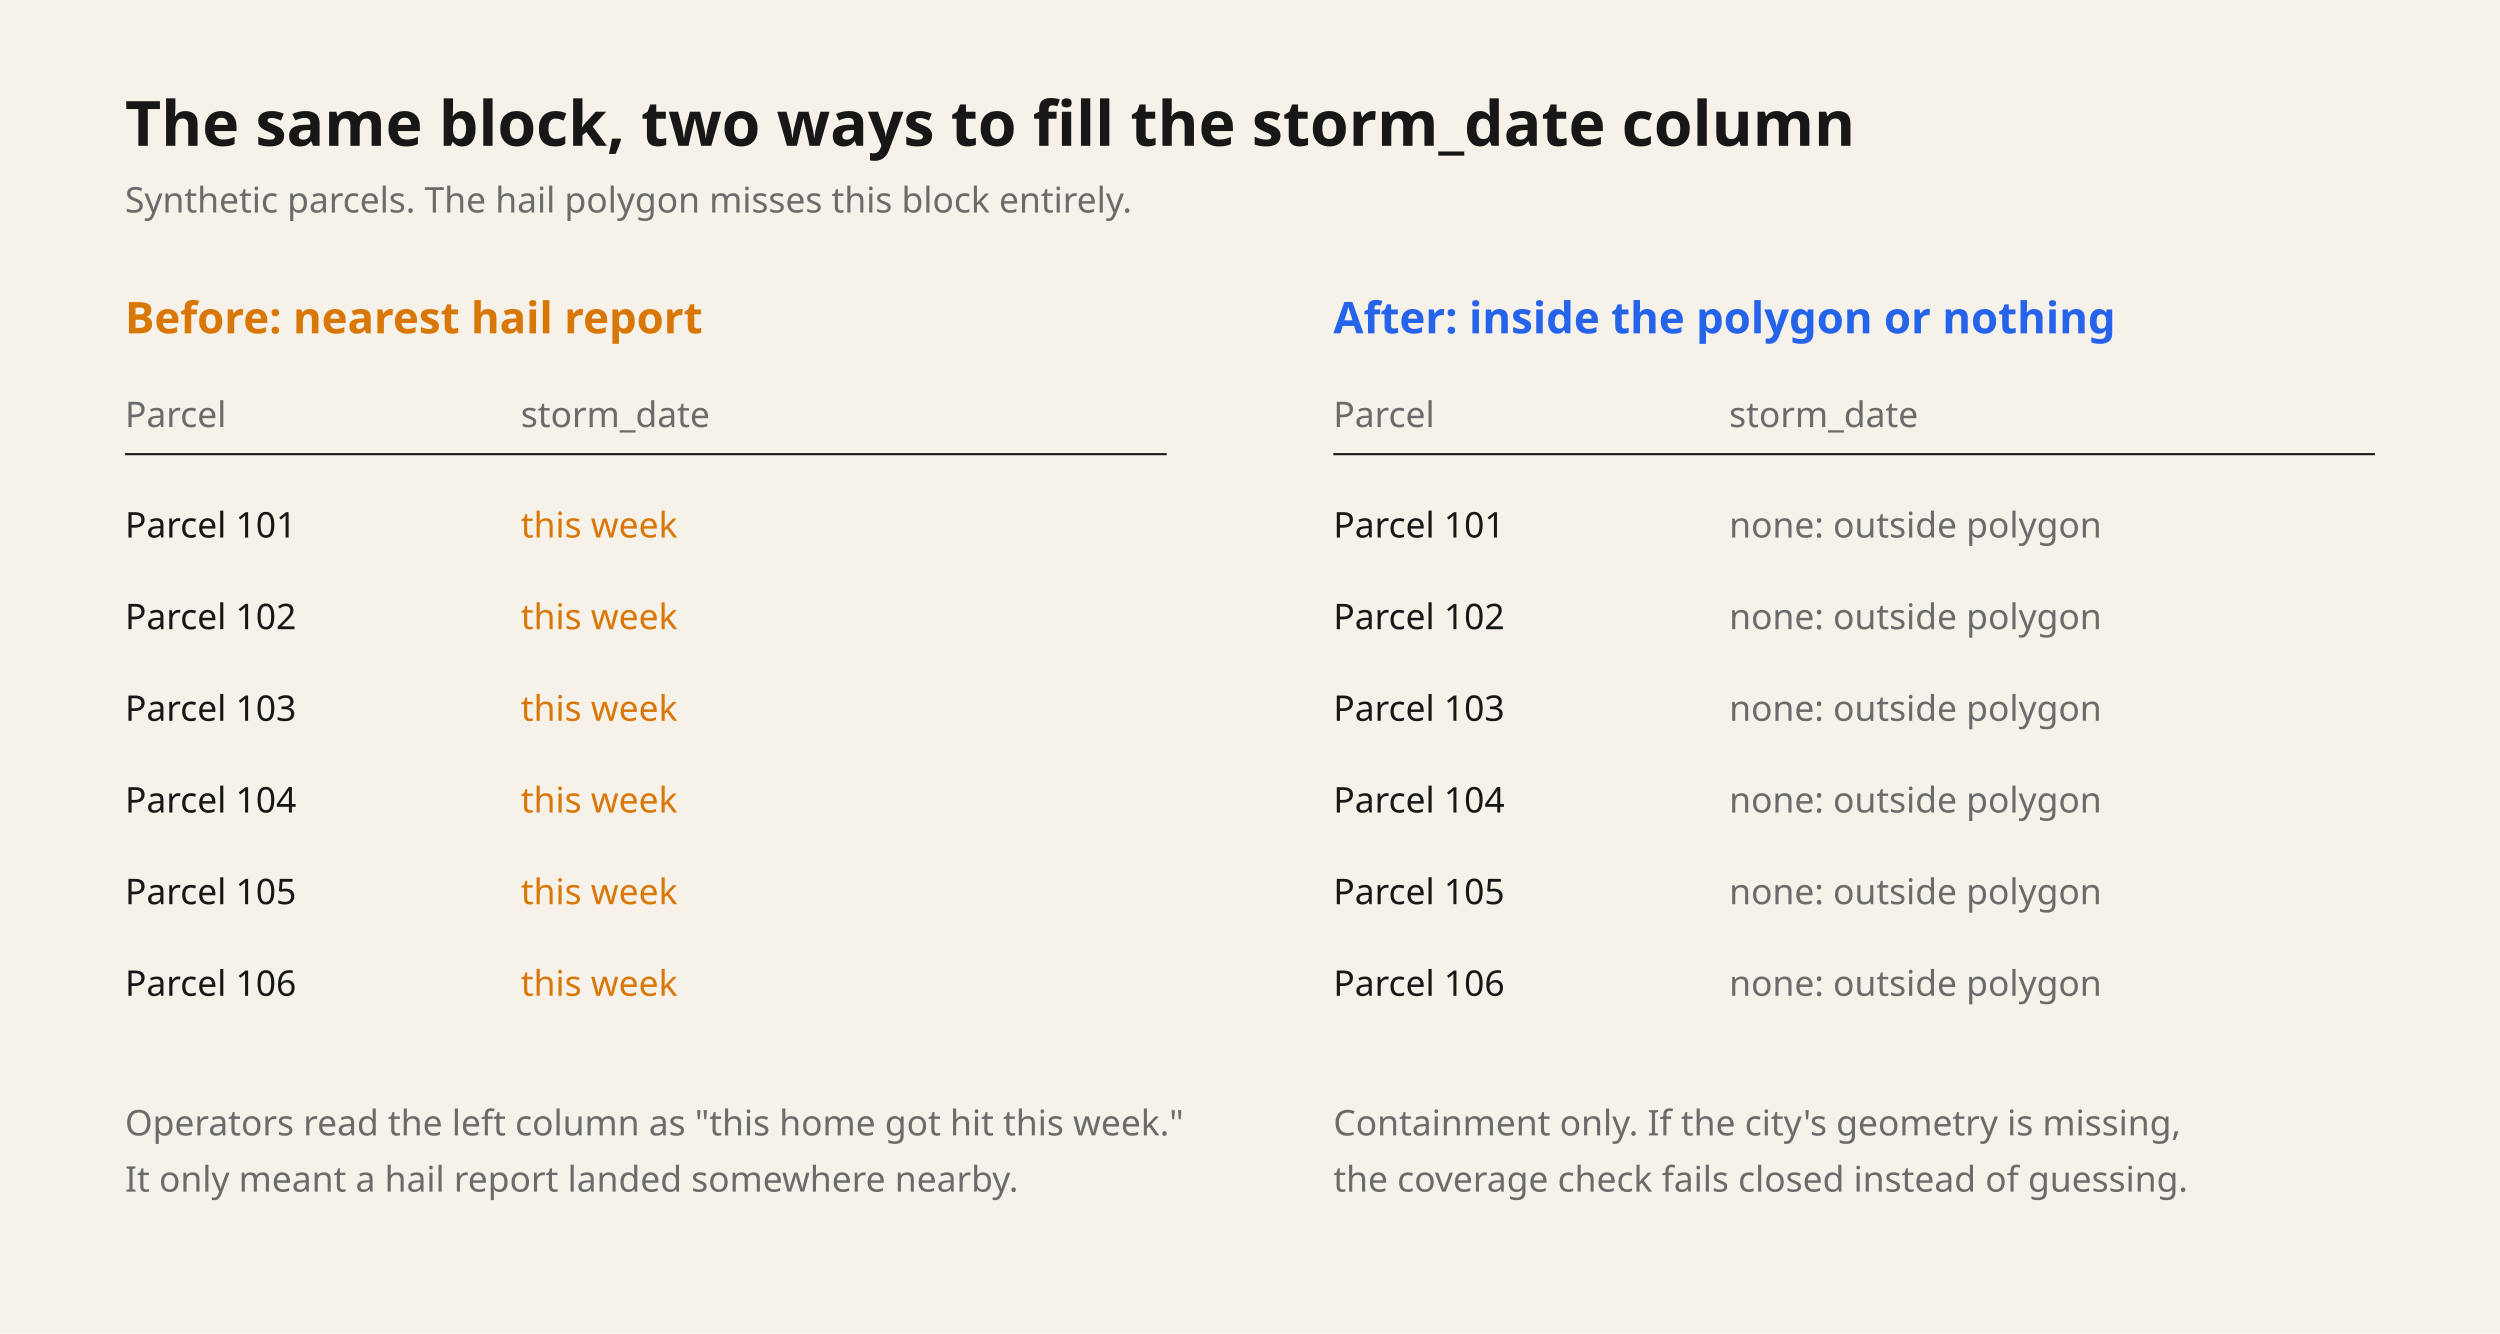
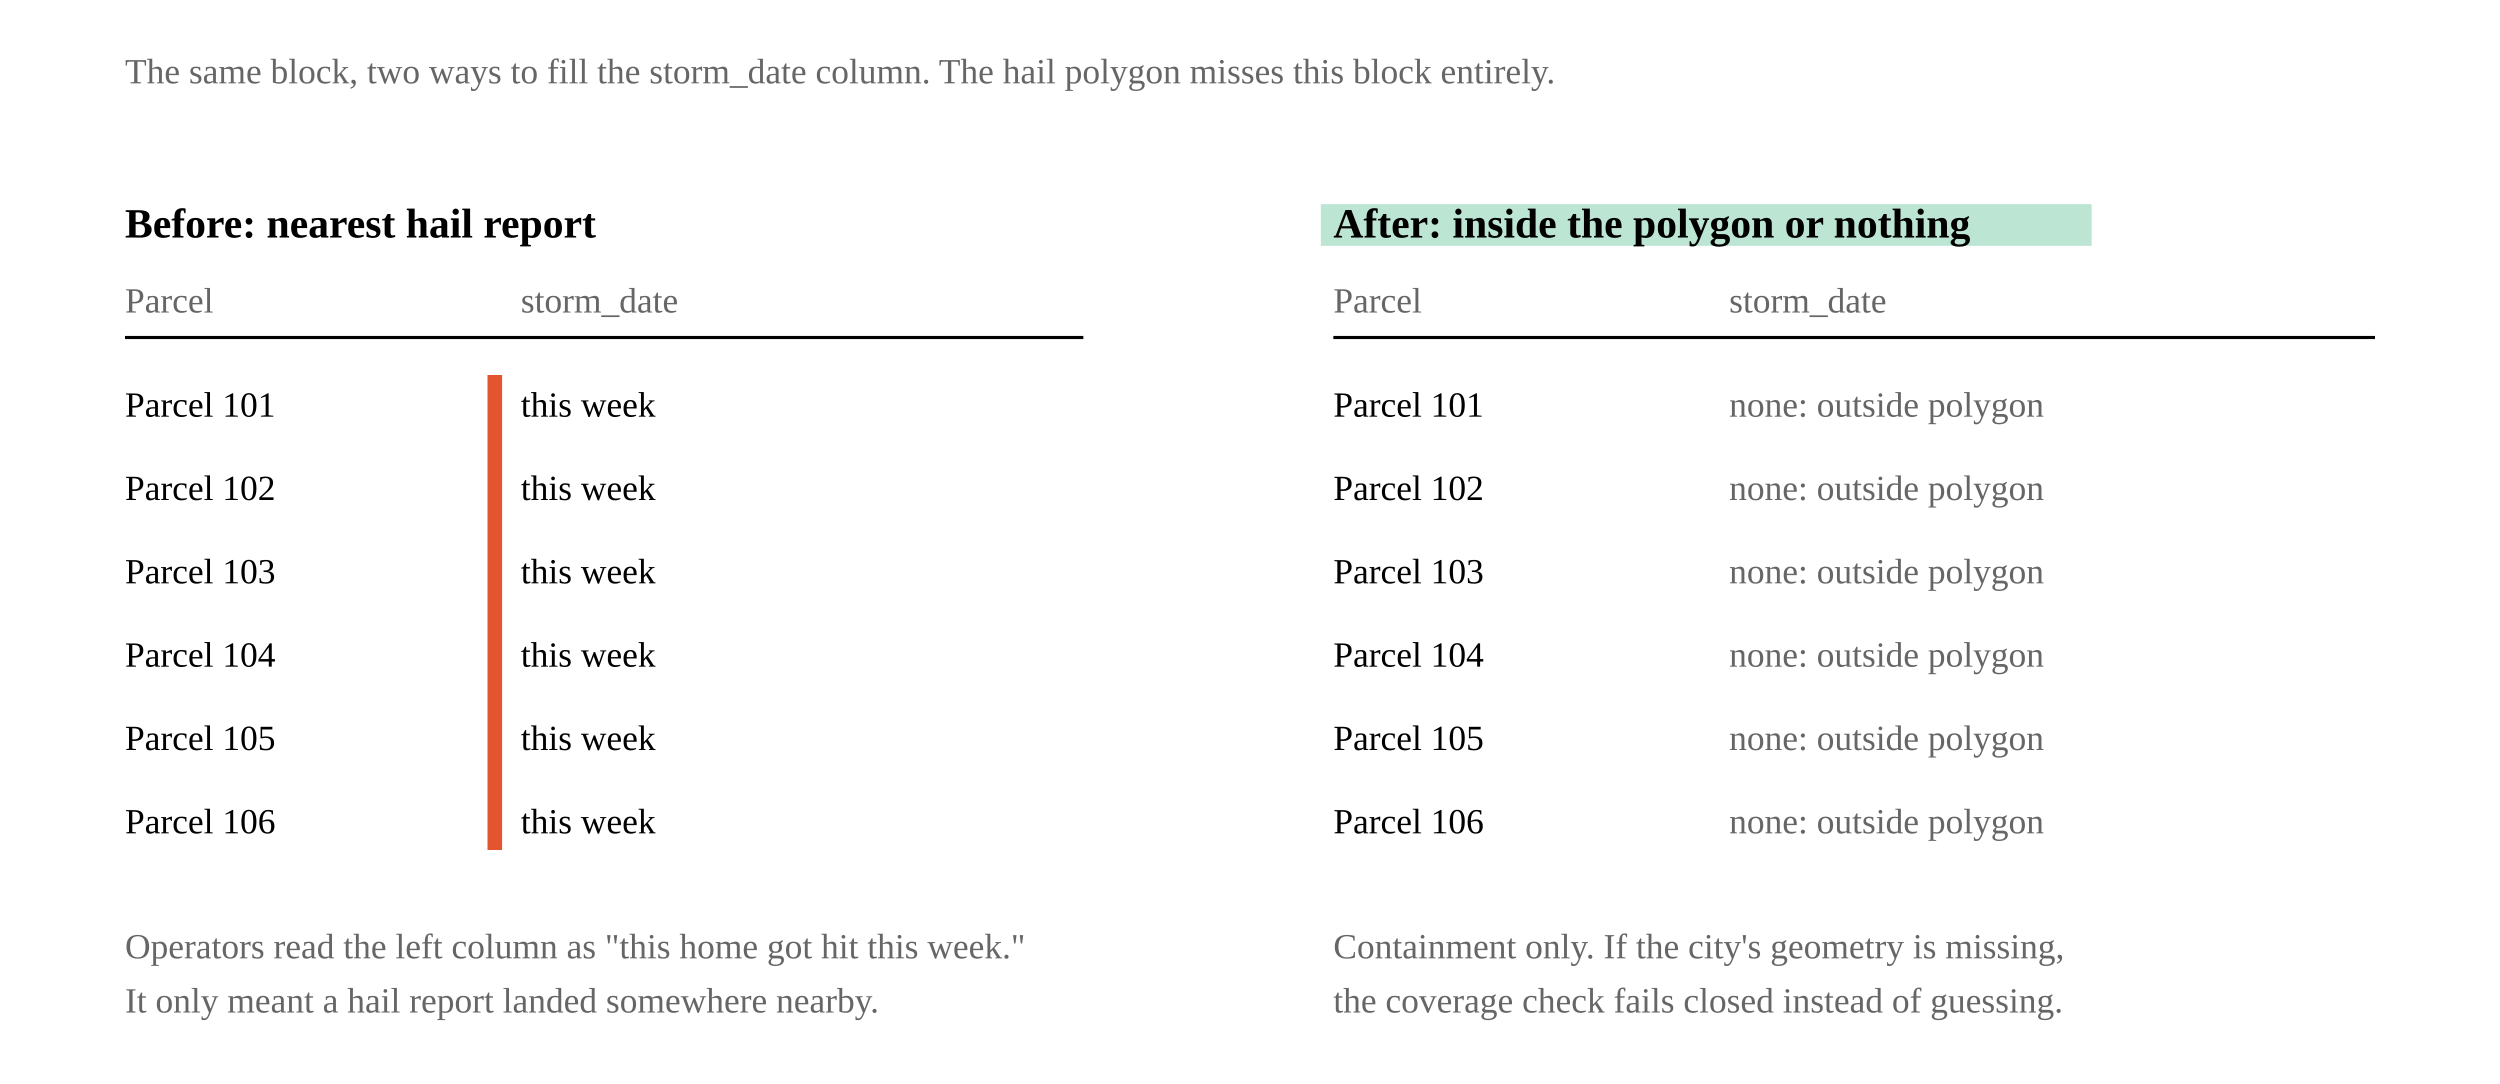
- <svg xmlns="http://www.w3.org/2000/svg" viewBox="0 0 1200 640" font-family="system-ui, sans-serif">
-   <rect width="1200" height="640" fill="#f6f2e9" />
-   <text x="60" y="70" font-size="30" font-weight="600" fill="#171717">The same block, two ways to fill the storm_date column</text>
-   <text x="60" y="102" font-size="17" fill="#6b6b6b">Synthetic parcels. The hail polygon misses this block entirely.</text>
-   <text x="60" y="160" font-size="21" font-weight="600" fill="#d97706">Before: nearest hail report</text>
-   <text x="640" y="160" font-size="21" font-weight="600" fill="#2563eb">After: inside the polygon or nothing</text>
-   <g font-size="17" fill="#171717">
-     <text x="60" y="205" fill="#6b6b6b">Parcel</text>
-     <text x="250" y="205" fill="#6b6b6b">storm_date</text>
-     <text x="640" y="205" fill="#6b6b6b">Parcel</text>
-     <text x="830" y="205" fill="#6b6b6b">storm_date</text>
-     <line x1="60" y1="218" x2="560" y2="218" stroke="#171717" />
-     <line x1="640" y1="218" x2="1140" y2="218" stroke="#171717" />
-     <text x="60" y="258">Parcel 101</text>
-     <text x="250" y="258" fill="#d97706">this week</text>
-     <text x="60" y="302">Parcel 102</text>
-     <text x="250" y="302" fill="#d97706">this week</text>
-     <text x="60" y="346">Parcel 103</text>
-     <text x="250" y="346" fill="#d97706">this week</text>
-     <text x="60" y="390">Parcel 104</text>
-     <text x="250" y="390" fill="#d97706">this week</text>
-     <text x="60" y="434">Parcel 105</text>
-     <text x="250" y="434" fill="#d97706">this week</text>
-     <text x="60" y="478">Parcel 106</text>
-     <text x="250" y="478" fill="#d97706">this week</text>
-     <text x="640" y="258">Parcel 101</text>
-     <text x="830" y="258" fill="#6b6b6b">none: outside polygon</text>
-     <text x="640" y="302">Parcel 102</text>
-     <text x="830" y="302" fill="#6b6b6b">none: outside polygon</text>
-     <text x="640" y="346">Parcel 103</text>
-     <text x="830" y="346" fill="#6b6b6b">none: outside polygon</text>
-     <text x="640" y="390">Parcel 104</text>
-     <text x="830" y="390" fill="#6b6b6b">none: outside polygon</text>
-     <text x="640" y="434">Parcel 105</text>
-     <text x="830" y="434" fill="#6b6b6b">none: outside polygon</text>
-     <text x="640" y="478">Parcel 106</text>
-     <text x="830" y="478" fill="#6b6b6b">none: outside polygon</text>
+ <svg xmlns="http://www.w3.org/2000/svg" viewBox="0 0 1200 520" font-family="inherit">
+   <text x="60" y="40" font-size="17" fill="currentColor" fill-opacity=".6">The same block, two ways to fill the storm_date column. The hail polygon misses this block entirely.</text>
+   <rect x="234" y="180" width="7" height="228" data-marker="#e2552f" style="fill:#e2552f" />
+   <rect x="634" y="98" width="370" height="20" data-marker="#8fd3b6" style="fill:#8fd3b6" fill-opacity=".6" />
+   <g fill="none" stroke="currentColor" stroke-width="1.5">
+     <path d="M60 162H520" />
+     <path d="M640 162H1140" />
  </g>
-   <text x="60" y="545" font-size="17" fill="#6b6b6b">Operators read the left column as "this home got hit this week."</text>
-   <text x="60" y="572" font-size="17" fill="#6b6b6b">It only meant a hail report landed somewhere nearby.</text>
-   <text x="640" y="545" font-size="17" fill="#6b6b6b">Containment only. If the city's geometry is missing,</text>
-   <text x="640" y="572" font-size="17" fill="#6b6b6b">the coverage check fails closed instead of guessing.</text>
+   <g fill="currentColor">
+     <g font-size="20" font-weight="600">
+       <text x="60" y="114">Before: nearest hail report</text>
+       <text x="640" y="114">After: inside the polygon or nothing</text>
+     </g>
+     <g font-size="17" fill-opacity=".6">
+       <text x="60" y="150">Parcel</text>
+       <text x="250" y="150">storm_date</text>
+       <text x="640" y="150">Parcel</text>
+       <text x="830" y="150">storm_date</text>
+     </g>
+     <g font-size="17">
+       <text x="60" y="200">Parcel 101</text>
+       <text x="250" y="200">this week</text>
+       <text x="60" y="240">Parcel 102</text>
+       <text x="250" y="240">this week</text>
+       <text x="60" y="280">Parcel 103</text>
+       <text x="250" y="280">this week</text>
+       <text x="60" y="320">Parcel 104</text>
+       <text x="250" y="320">this week</text>
+       <text x="60" y="360">Parcel 105</text>
+       <text x="250" y="360">this week</text>
+       <text x="60" y="400">Parcel 106</text>
+       <text x="250" y="400">this week</text>
+       <text x="640" y="200">Parcel 101</text>
+       <text x="640" y="240">Parcel 102</text>
+       <text x="640" y="280">Parcel 103</text>
+       <text x="640" y="320">Parcel 104</text>
+       <text x="640" y="360">Parcel 105</text>
+       <text x="640" y="400">Parcel 106</text>
+     </g>
+     <g font-size="17" fill-opacity=".6">
+       <text x="830" y="200">none: outside polygon</text>
+       <text x="830" y="240">none: outside polygon</text>
+       <text x="830" y="280">none: outside polygon</text>
+       <text x="830" y="320">none: outside polygon</text>
+       <text x="830" y="360">none: outside polygon</text>
+       <text x="830" y="400">none: outside polygon</text>
+     </g>
+     <g font-size="17" fill-opacity=".6">
+       <text x="60" y="460">Operators read the left column as "this home got hit this week."</text>
+       <text x="60" y="486">It only meant a hail report landed somewhere nearby.</text>
+       <text x="640" y="460">Containment only. If the city's geometry is missing,</text>
+       <text x="640" y="486">the coverage check fails closed instead of guessing.</text>
+     </g>
+   </g>
</svg>
